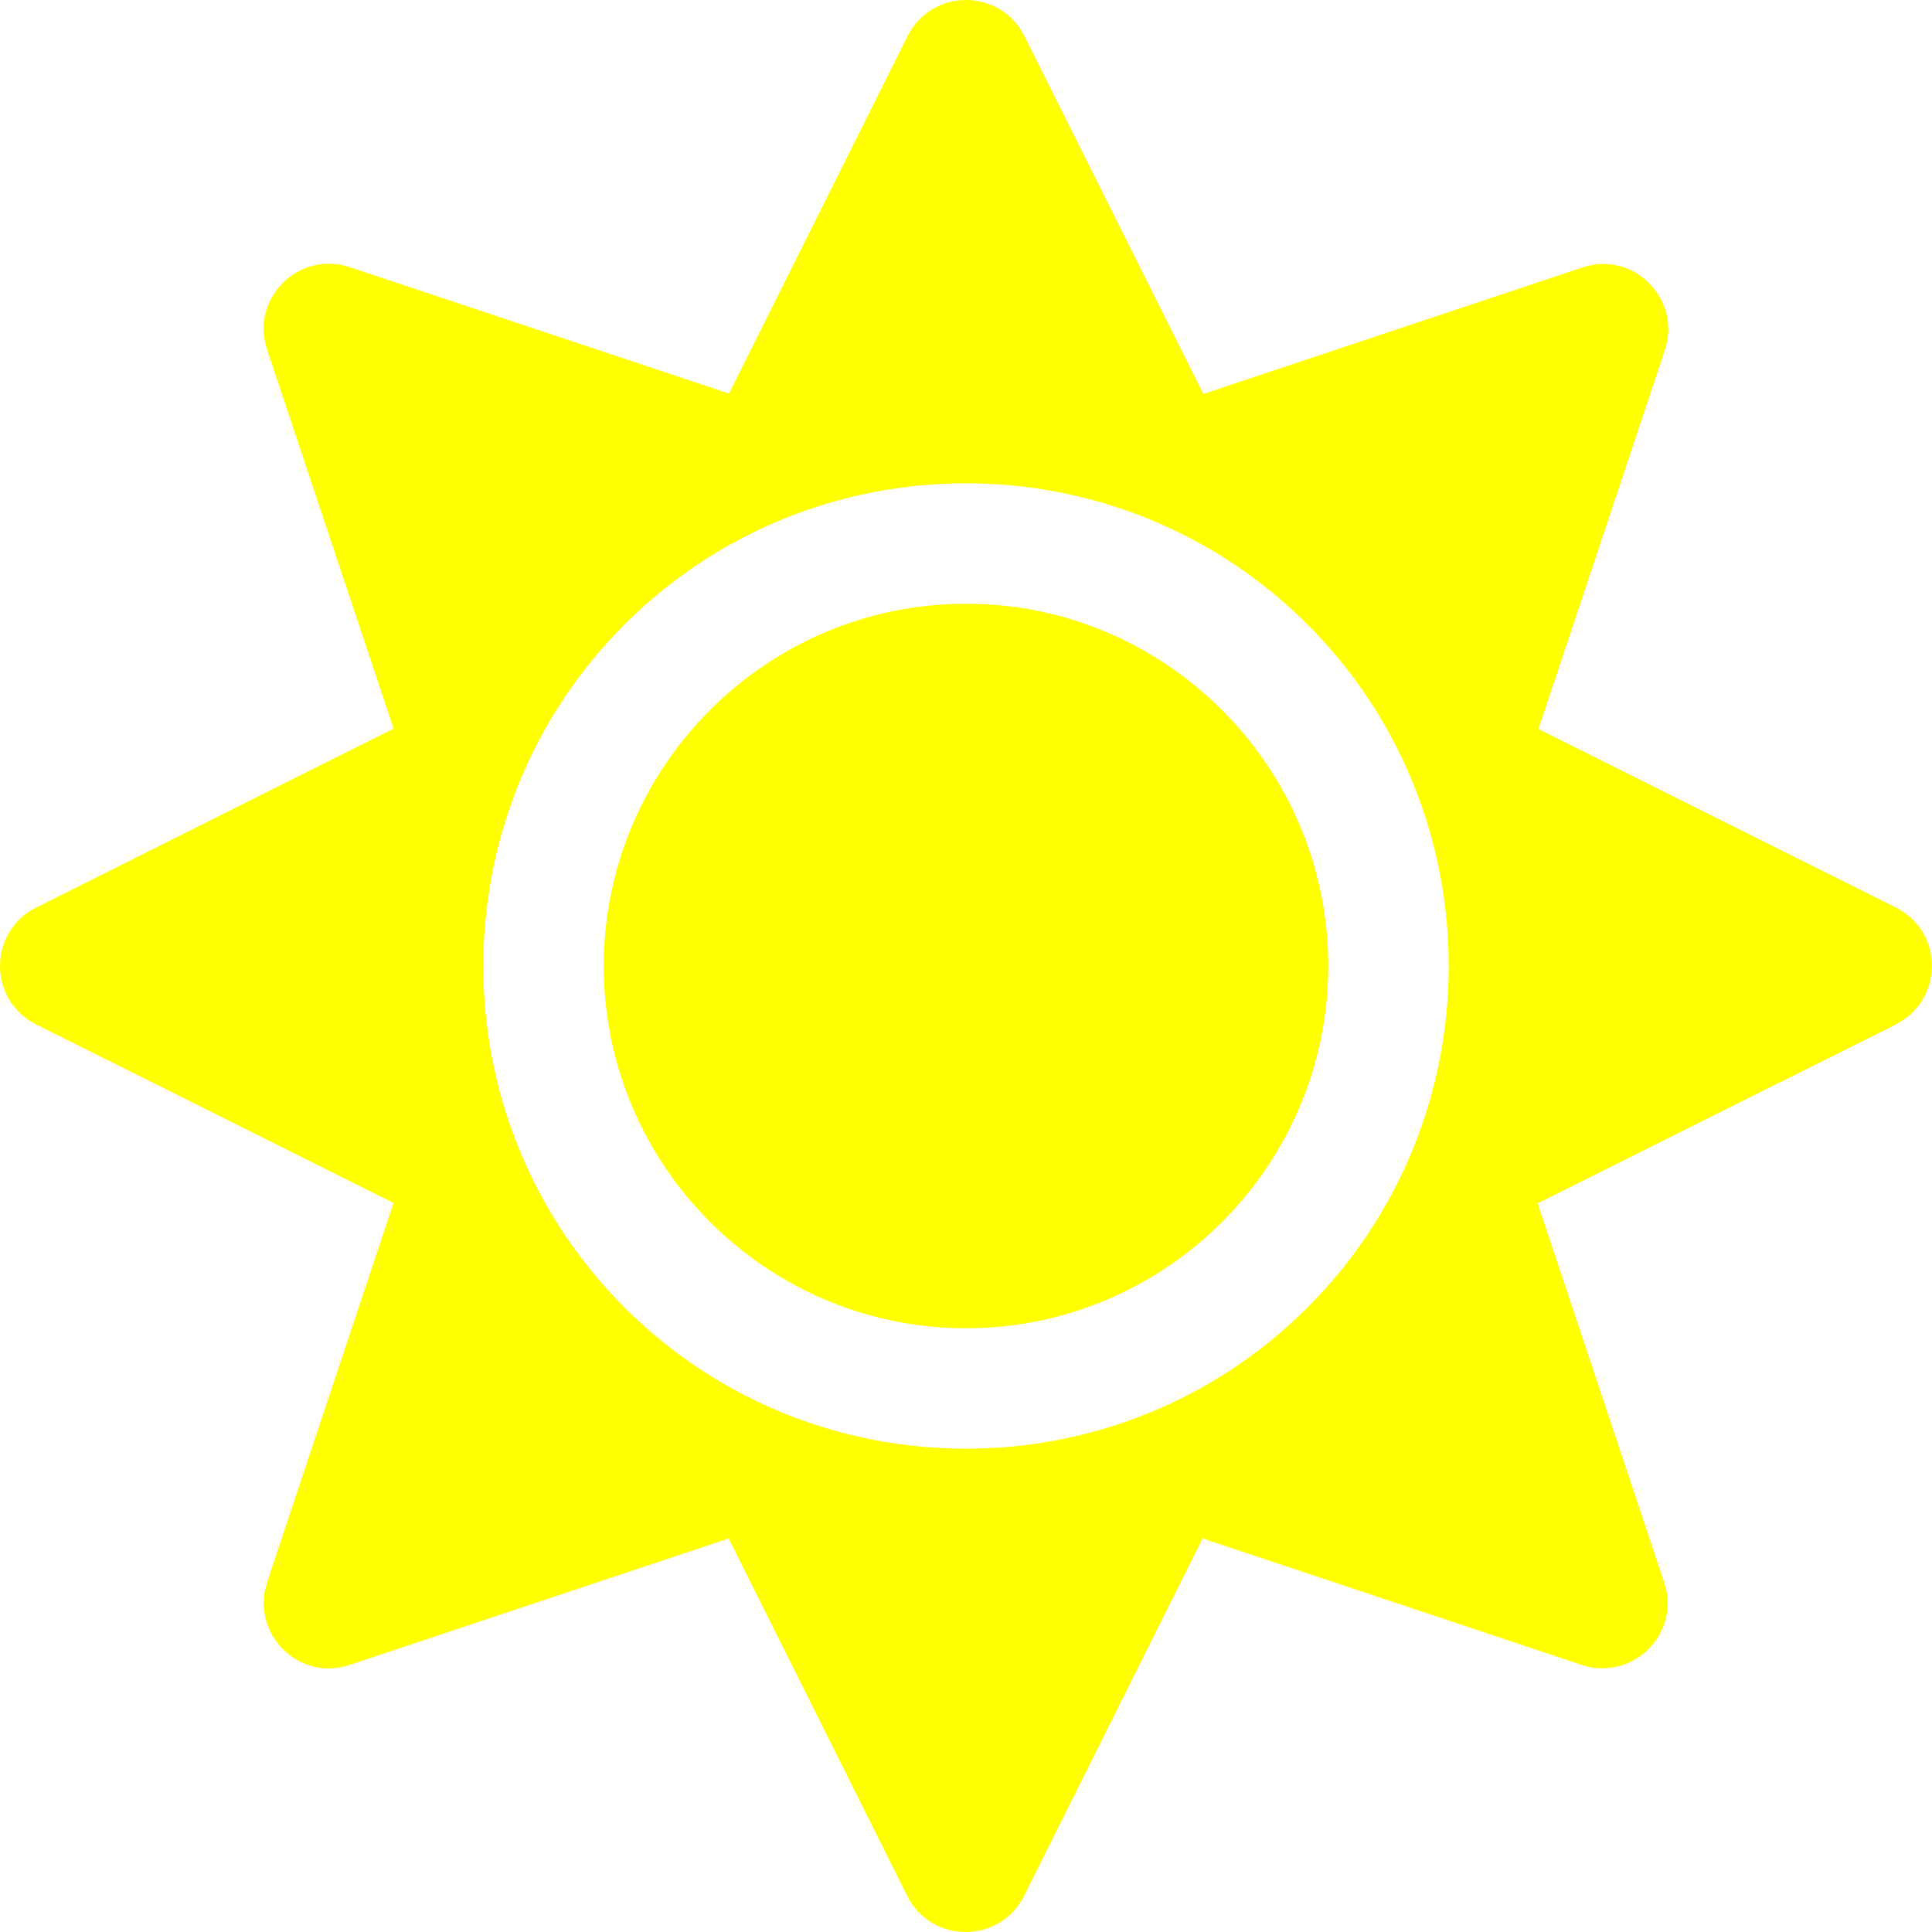
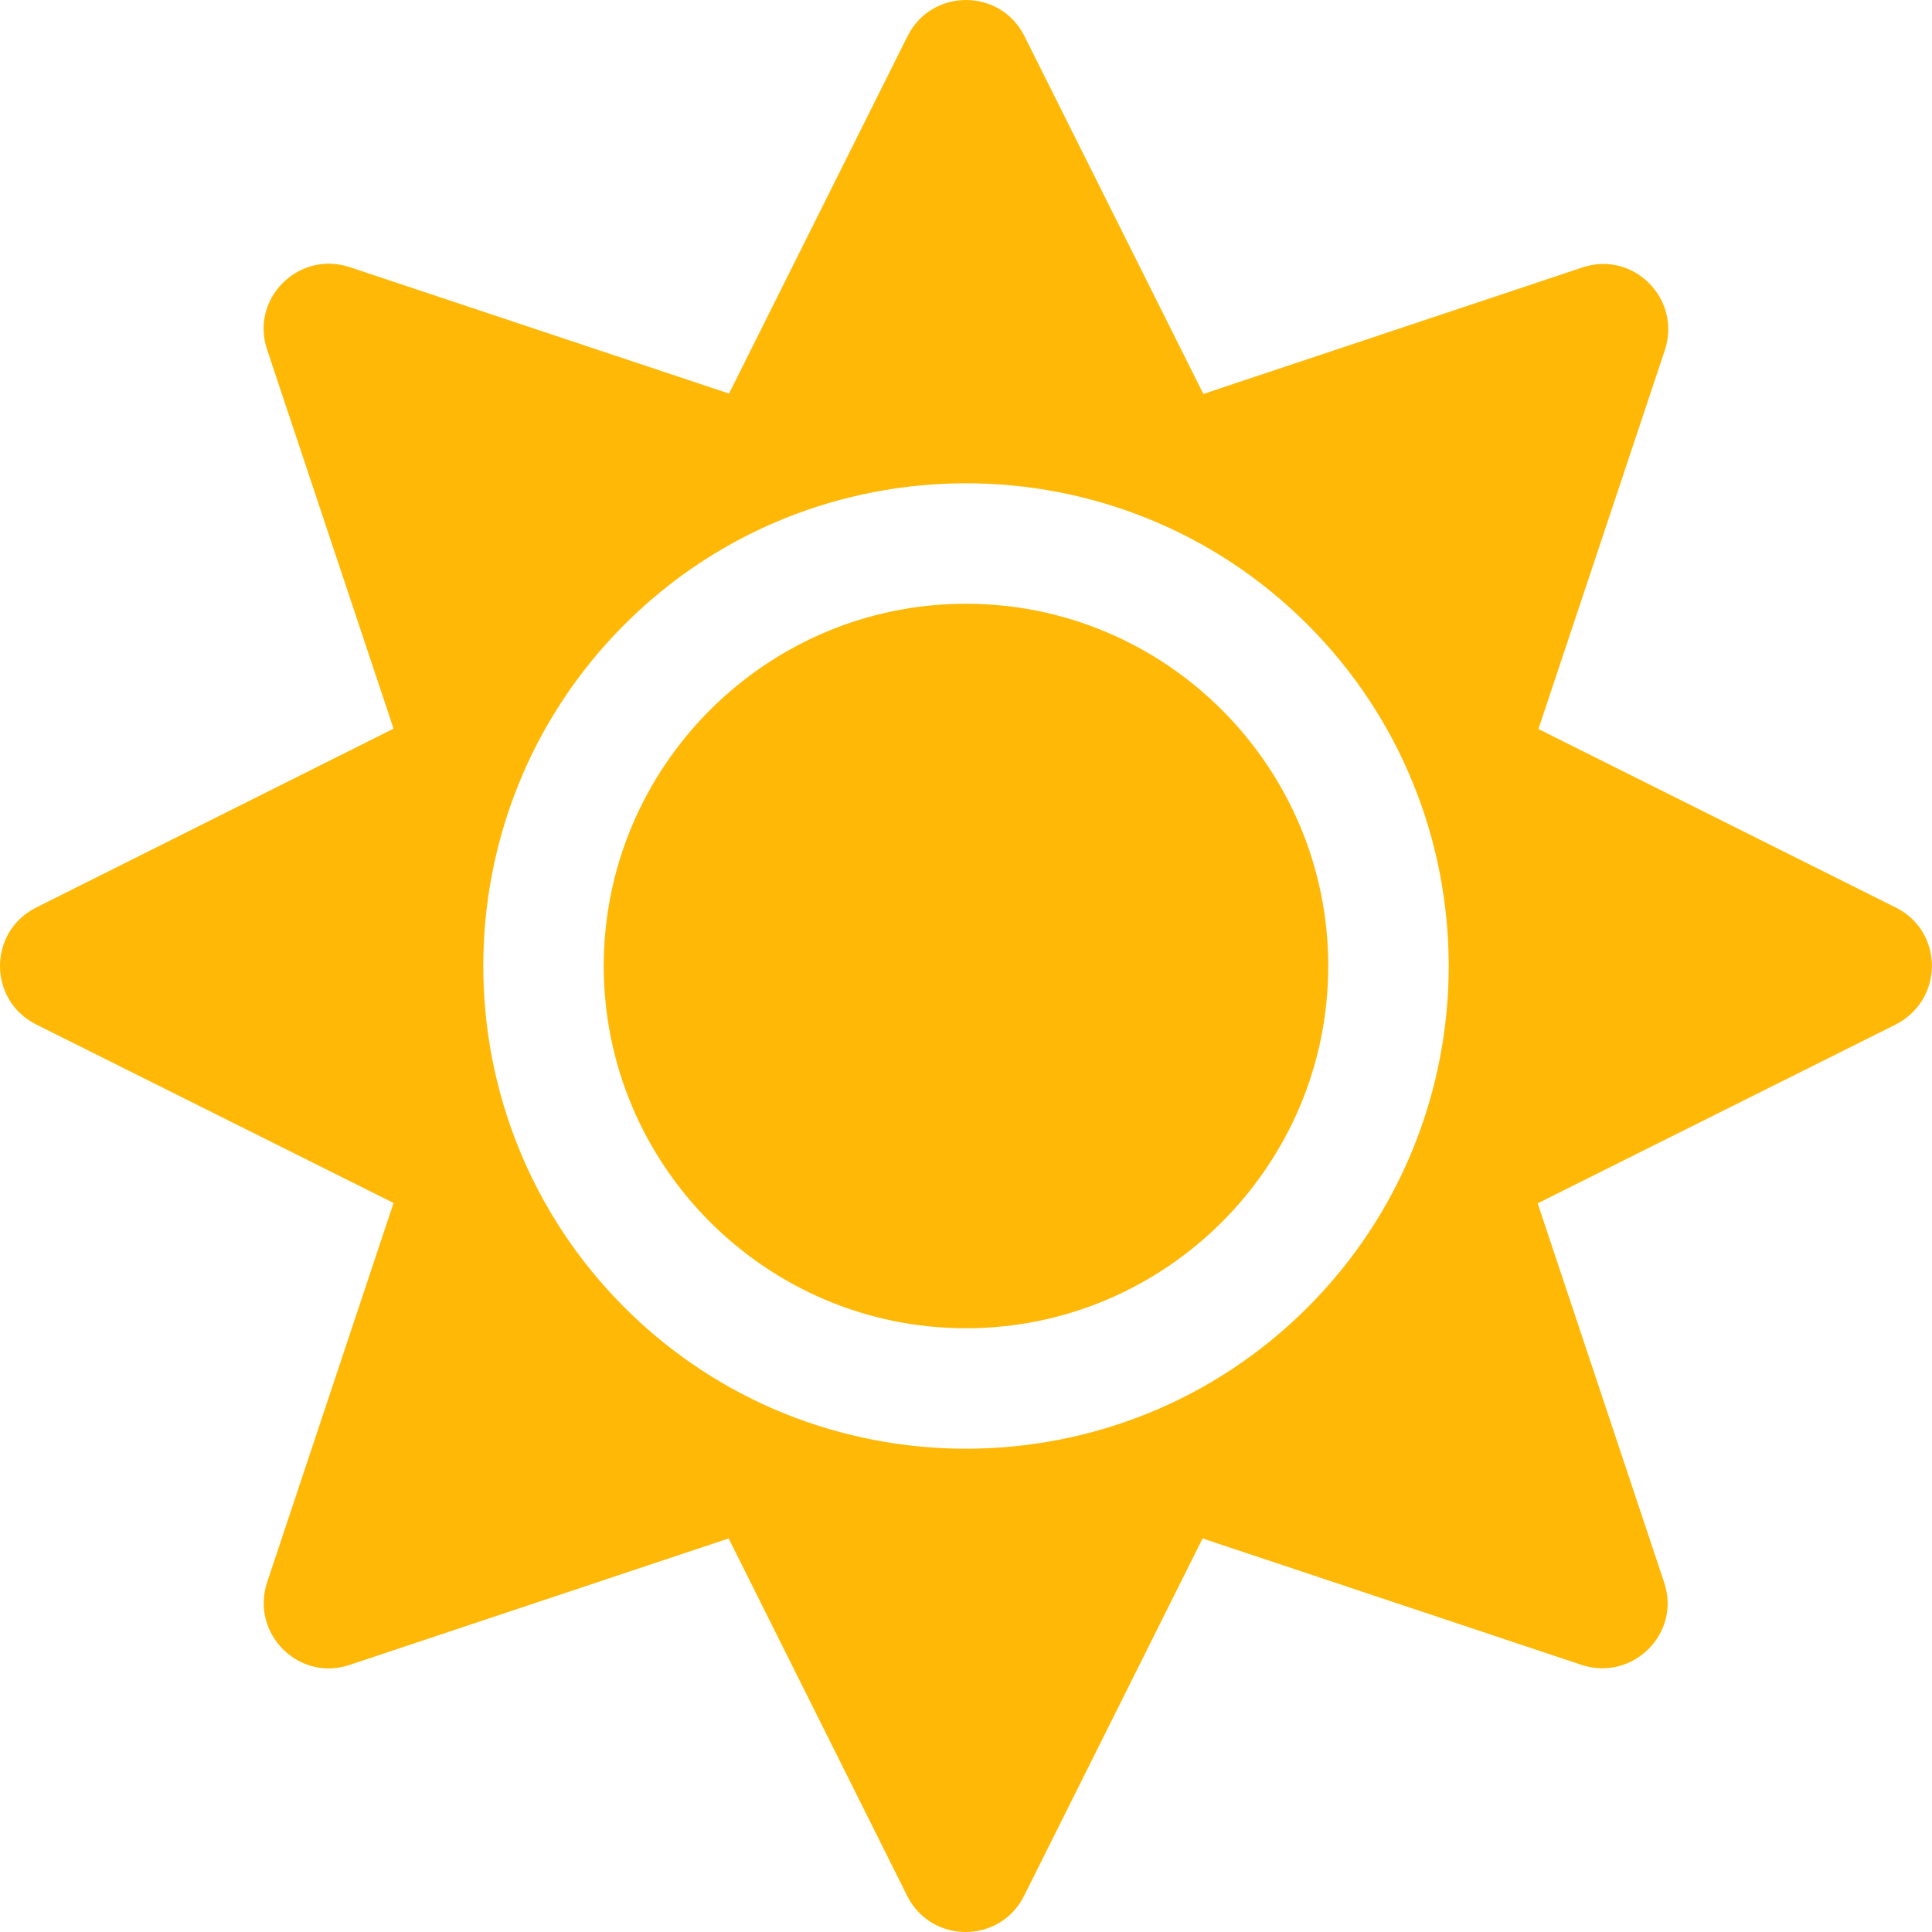
<svg xmlns="http://www.w3.org/2000/svg" aria-hidden="true" focusable="false" data-prefix="fas" data-icon="sun" class="svg-inline--fa fa-sun fa-w-16" role="img" viewBox="0 0 512 512">
-   <path fill="#FF0" d="M256 160c-52.9 0-96 43.1-96 96s43.1 96 96 96 96-43.1 96-96-43.1-96-96-96zm246.4 80.5l-94.7-47.3 33.5-100.4c4.5-13.6-8.4-26.5-21.9-21.9l-100.4 33.5-47.4-94.8c-6.4-12.8-24.6-12.8-31 0l-47.3 94.7L92.7 70.8c-13.6-4.5-26.5 8.4-21.9 21.9l33.5 100.4-94.7 47.4c-12.8 6.4-12.8 24.6 0 31l94.7 47.3-33.5 100.5c-4.5 13.6 8.4 26.5 21.9 21.9l100.4-33.5 47.3 94.7c6.4 12.8 24.6 12.8 31 0l47.3-94.7 100.4 33.5c13.6 4.5 26.5-8.4 21.9-21.9l-33.5-100.4 94.7-47.3c13-6.5 13-24.7.2-31.1zm-155.9 106c-49.9 49.9-131.1 49.9-181 0-49.9-49.9-49.9-131.1 0-181 49.9-49.9 131.1-49.9 181 0 49.9 49.9 49.9 131.1 0 181z" />
+   <path fill="#ffb805" d="M256 160c-52.9 0-96 43.1-96 96s43.1 96 96 96 96-43.1 96-96-43.1-96-96-96zm246.4 80.5l-94.7-47.3 33.5-100.4c4.5-13.6-8.4-26.5-21.9-21.9l-100.4 33.5-47.4-94.8c-6.4-12.8-24.6-12.8-31 0l-47.3 94.7L92.7 70.8c-13.6-4.5-26.5 8.4-21.9 21.9l33.5 100.4-94.7 47.4c-12.8 6.4-12.8 24.6 0 31l94.7 47.3-33.5 100.5c-4.5 13.6 8.4 26.5 21.9 21.9l100.4-33.5 47.3 94.7c6.4 12.8 24.6 12.8 31 0l47.3-94.7 100.4 33.5c13.6 4.5 26.5-8.4 21.9-21.9l-33.5-100.4 94.7-47.3c13-6.5 13-24.7.2-31.1zm-155.9 106c-49.9 49.9-131.1 49.9-181 0-49.9-49.9-49.9-131.1 0-181 49.9-49.9 131.1-49.9 181 0 49.9 49.9 49.9 131.1 0 181z" />
</svg>
